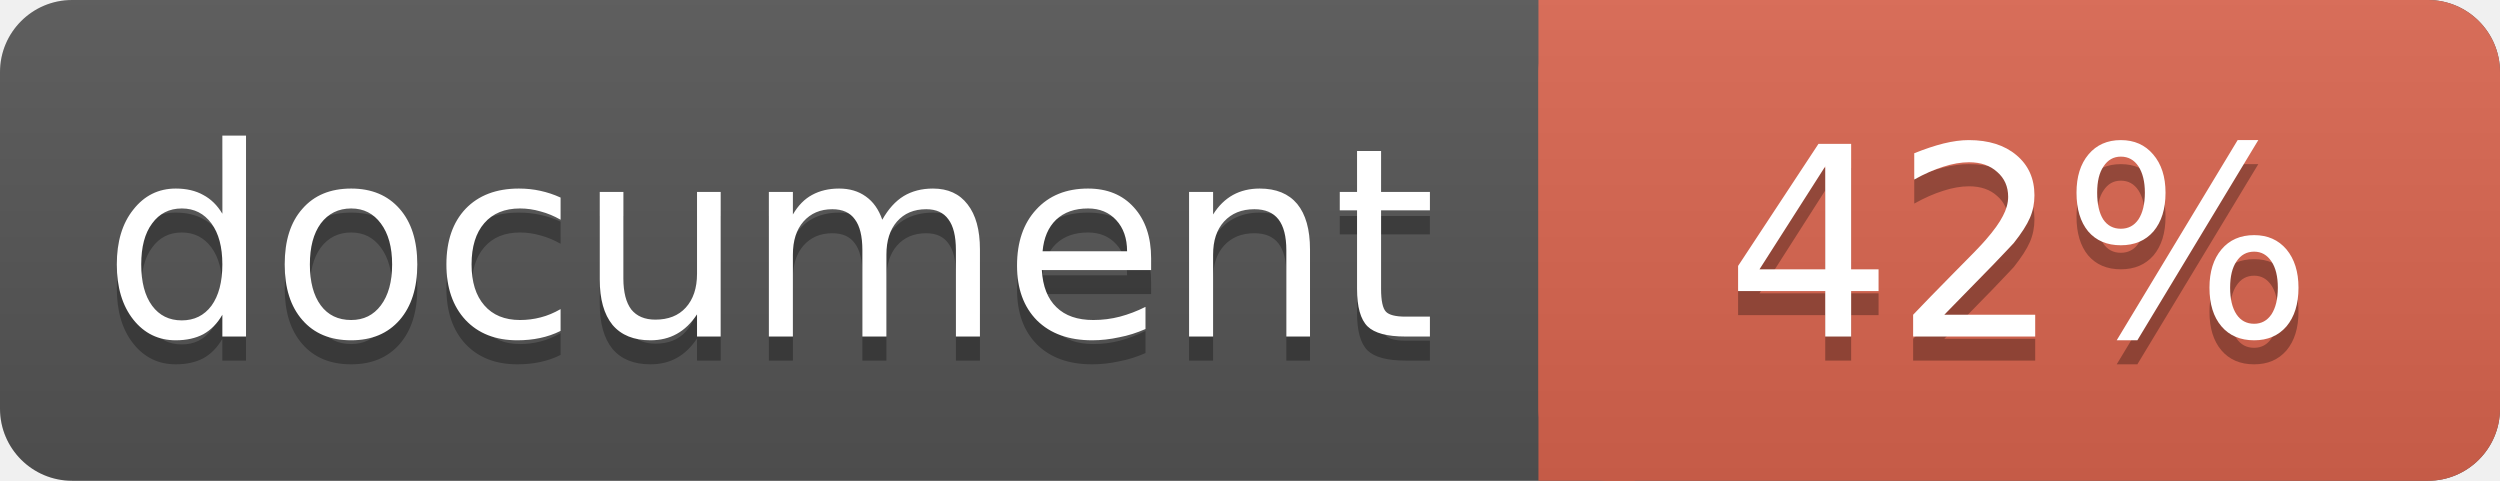
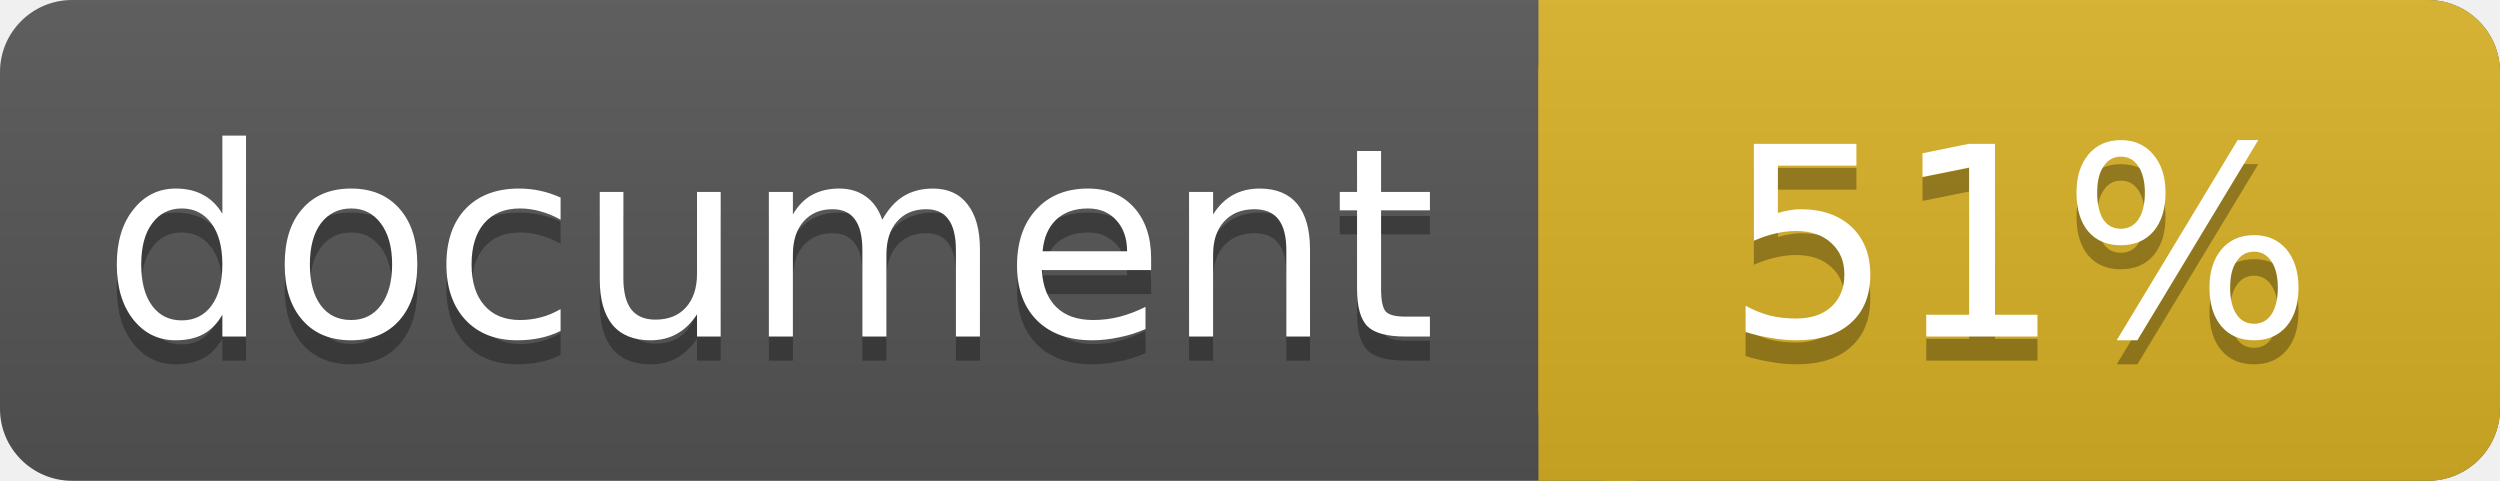
<svg xmlns="http://www.w3.org/2000/svg" width="104" height="20">
  <linearGradient id="a" x2="0" y2="100%">
    <stop offset="0" stop-color="#bbb" stop-opacity=".1" />
    <stop offset="1" stop-opacity=".1" />
  </linearGradient>
  <rect rx="3" width="104" height="20" fill="#555" />
-   <rect rx="3" x="64" width="40" height="20" fill="#db654f" />
-   <path fill="#db654f" d="M64 0h4v20h-4z" />
+   <rect rx="3" x="64" width="40" height="20" fill="#dab226" />
+   <path fill="#dab226" d="M64 0h4v20h-4z" />
  <rect rx="3" width="104" height="20" fill="url(#a)" />
  <g fill="#fff" text-anchor="middle" font-family="DejaVu Sans,Verdana,Geneva,sans-serif" font-size="11">
    <text x="32" y="15" fill="#010101" fill-opacity=".3">document</text>
    <text x="32" y="14">document</text>
-     <text x="84" y="15" fill="#010101" fill-opacity=".3">42%</text>
-     <text x="84" y="14">42%</text>
+     <text x="84" y="15" fill="#010101" fill-opacity=".3">51%</text>
+     <text x="84" y="14">51%</text>
  </g>
</svg>
